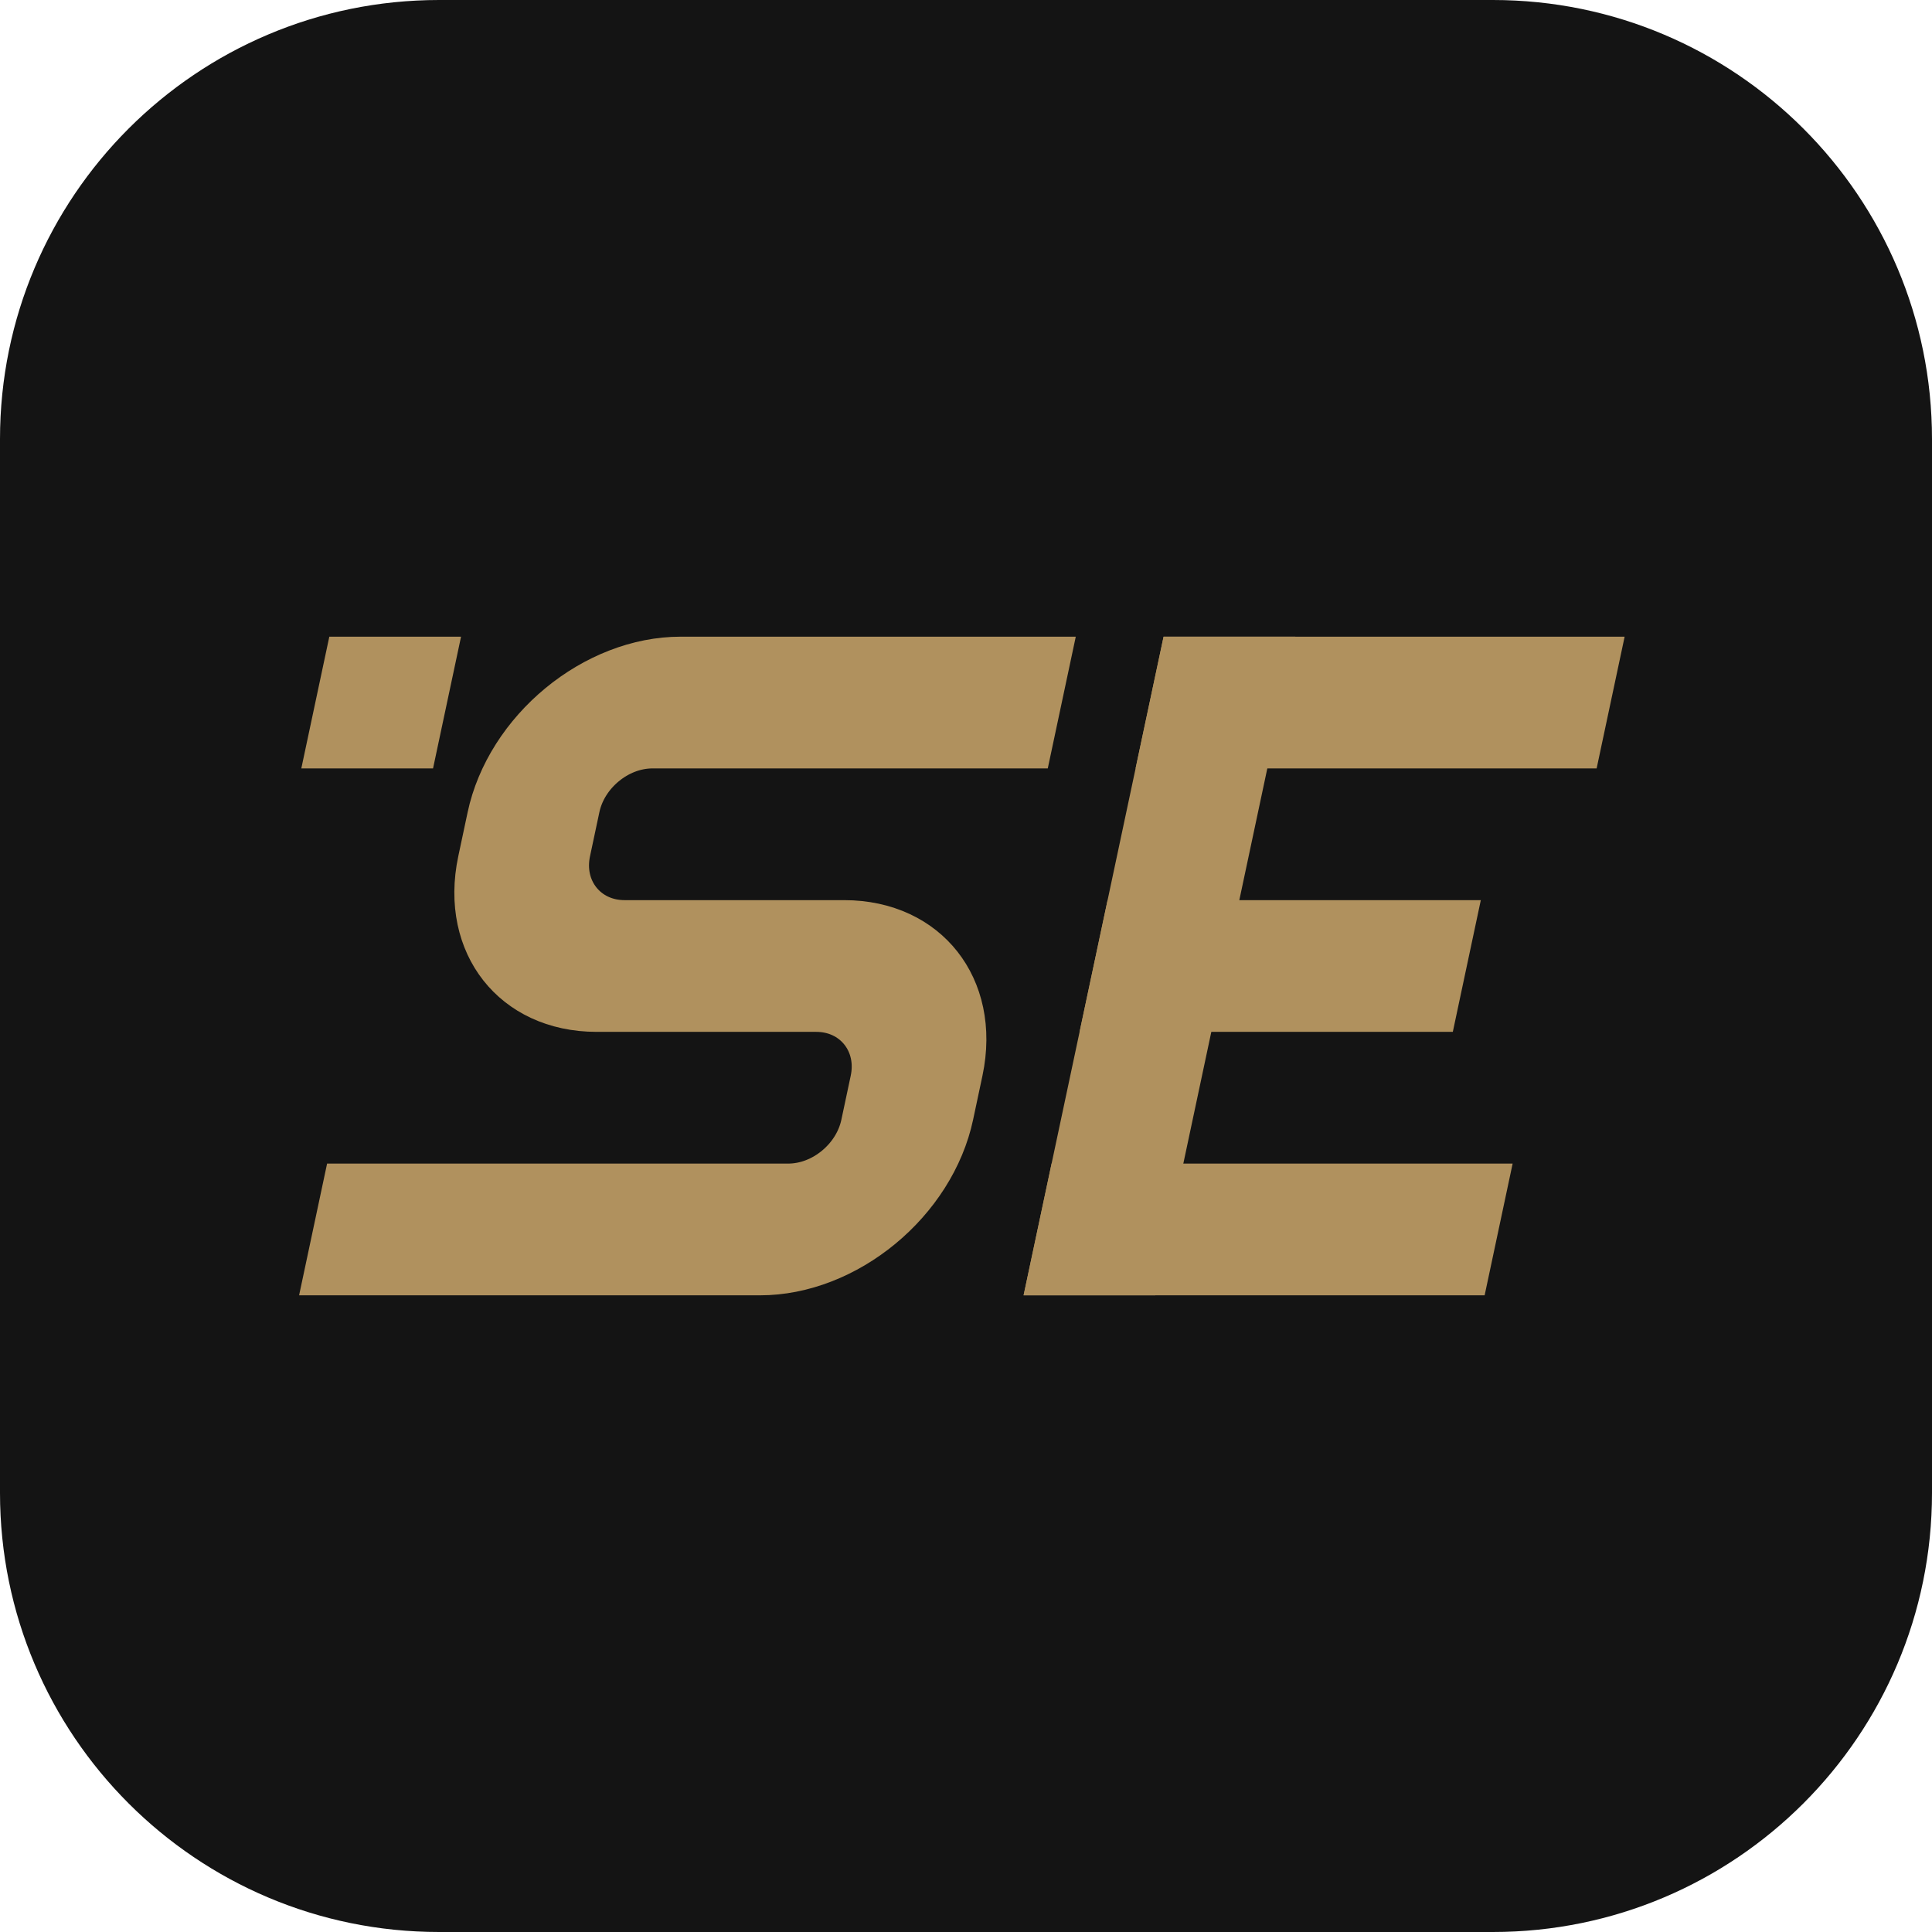
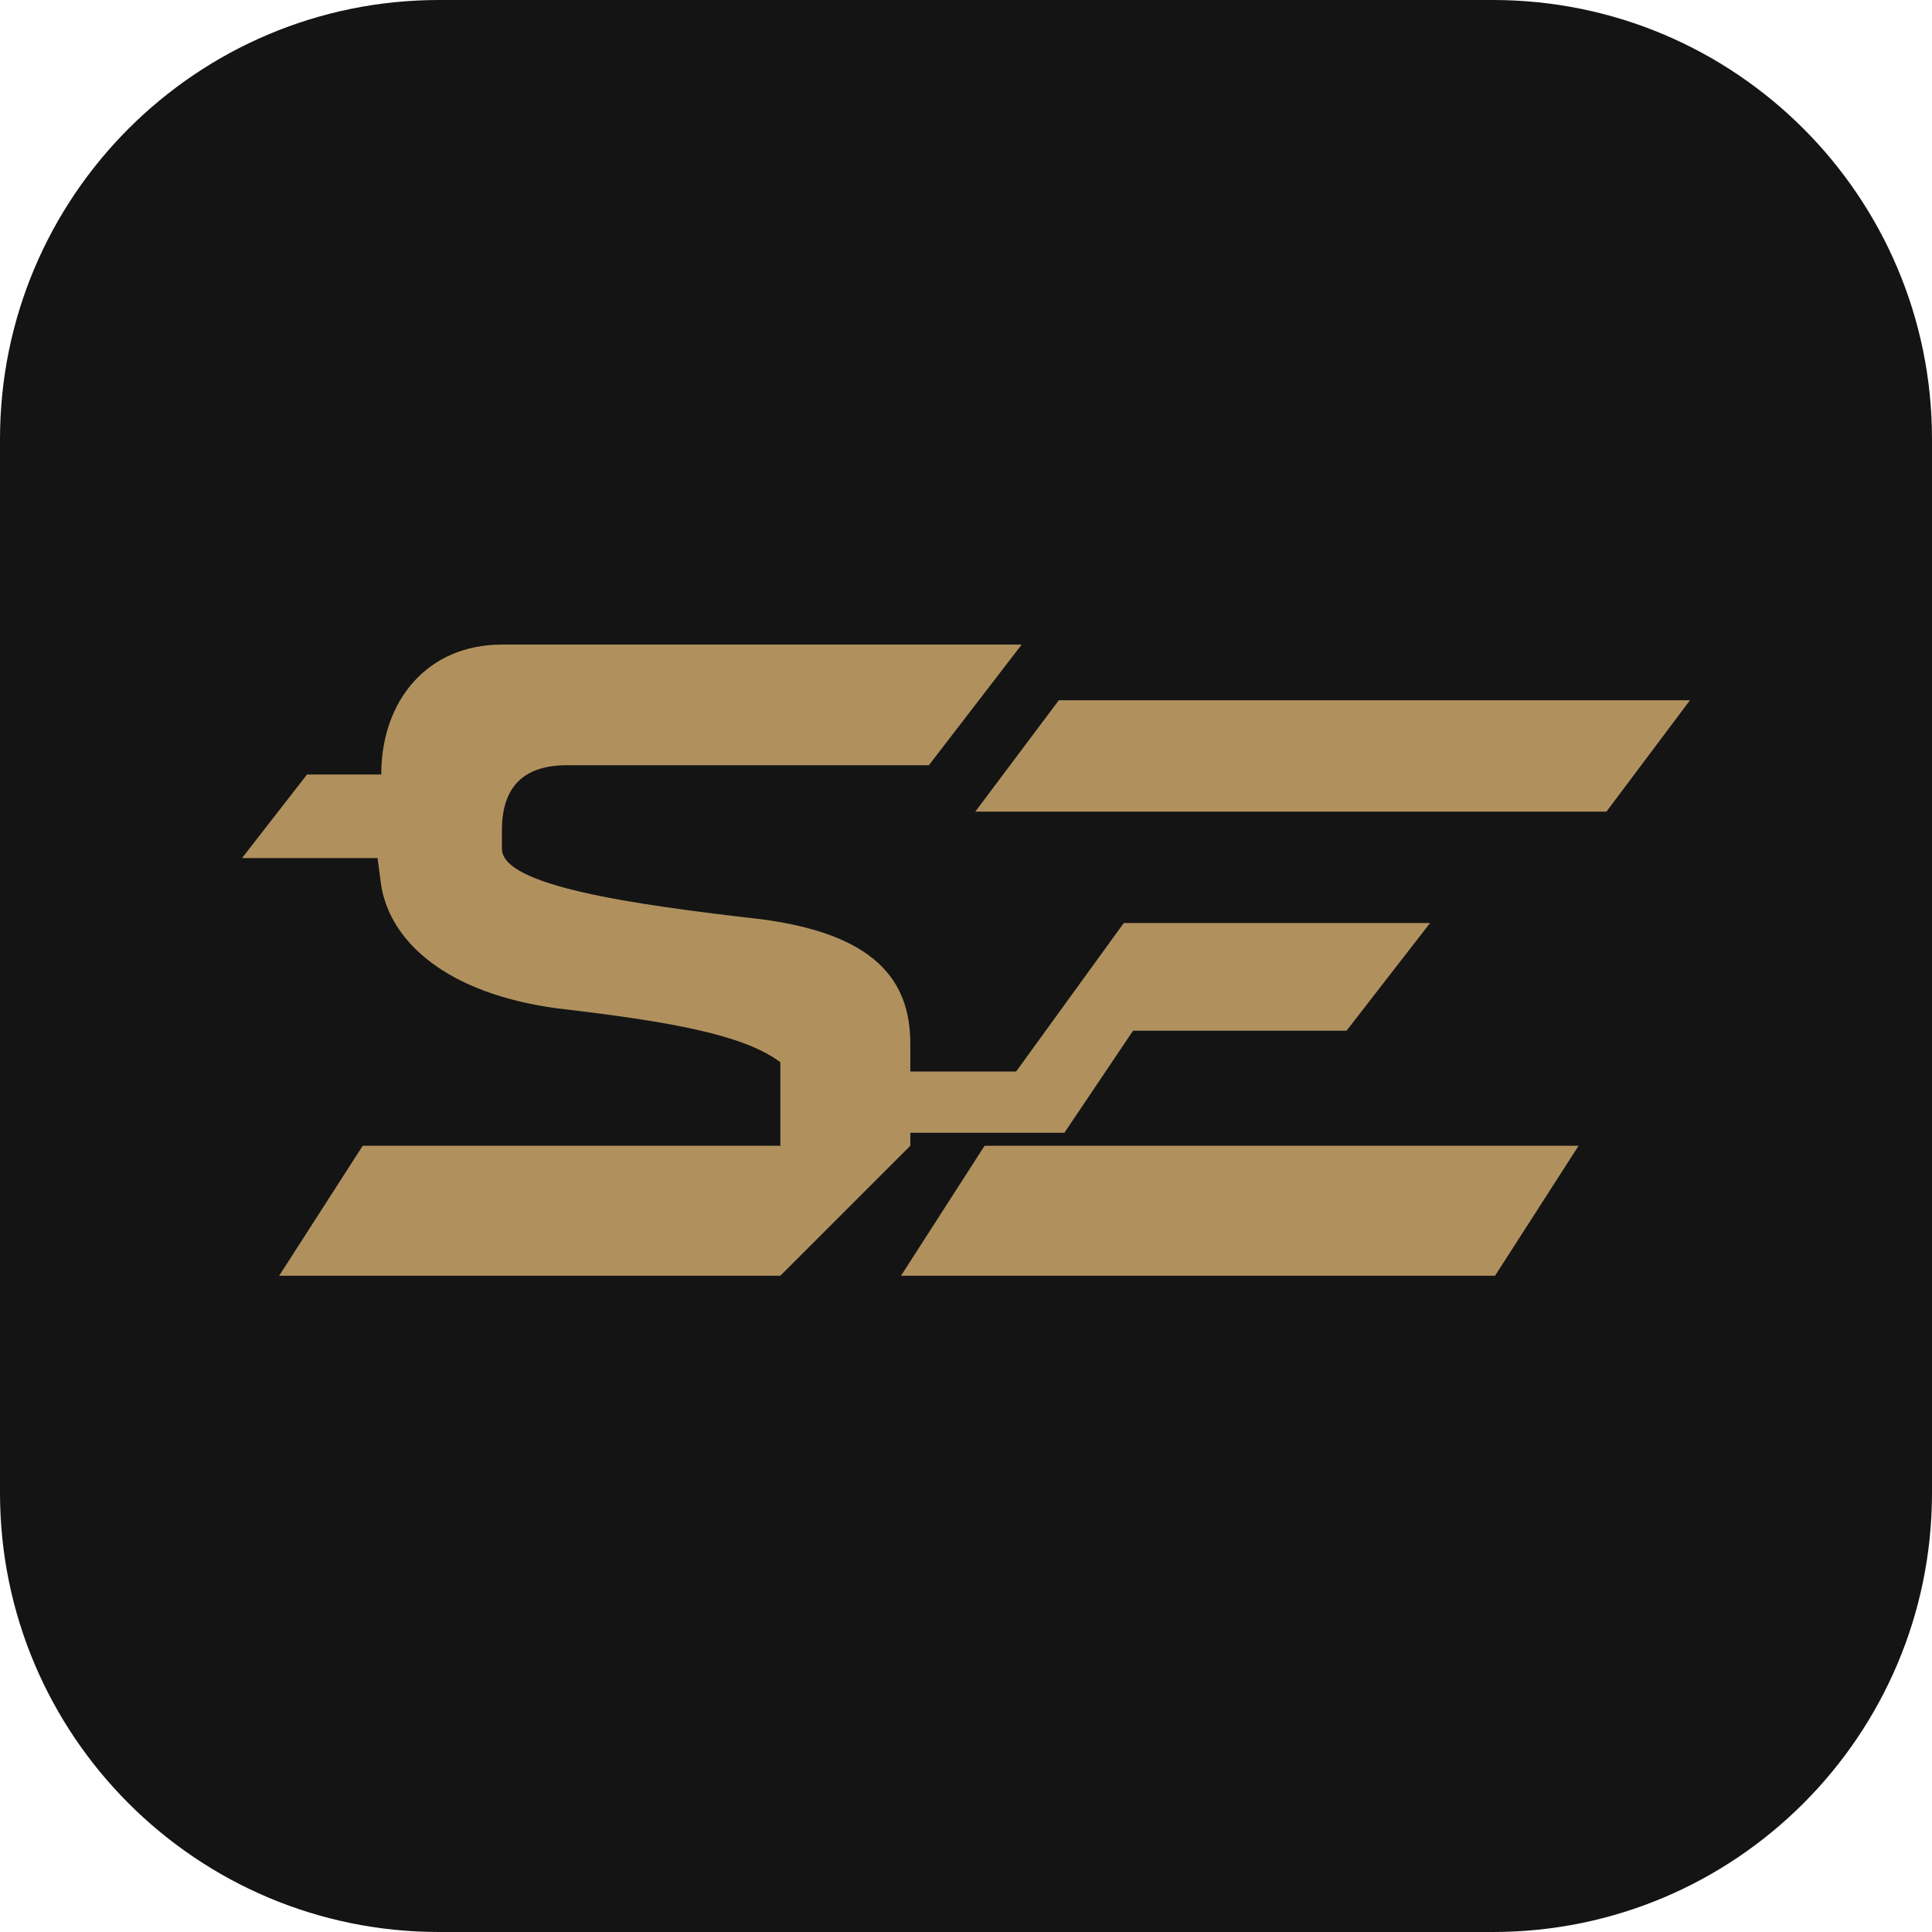
- <svg xmlns="http://www.w3.org/2000/svg" viewBox="0 0 132 132" role="img" aria-label="SNAP EDGE">
+ <svg xmlns="http://www.w3.org/2000/svg" viewBox="0 0 132 132" role="img" aria-label="SNAPEDGE">
  <rect width="132" height="132" rx="30" fill="#141414" />
-   <svg x="18" y="40.5" width="96" height="51" viewBox="-12 -4 128 68">
-     <g transform="skewX(-12)" fill="#B0915E">
-       <polygon points="-6,0 6,0 6,12 -6,12" />
-       <path d="M62 6H26A10 10 0 0 0 16 16V20A10 10 0 0 0 26 30H46A10 10 0 0 1 56 40V44A10 10 0 0 1 46 54H4" fill="none" stroke="#B0915E" stroke-width="12" />
-       <polygon points="70,0 82,0 82,60 70,60" />
-       <polygon points="70,0 112,0 112,12 70,12" />
-       <polygon points="70,24 104,24 104,36 70,36" />
-       <polygon points="70,48 112,48 112,60 70,60" />
-     </g>
+   <svg x="14" y="41.5" width="104" height="48.2" viewBox="6 -2 82 38">
+     <path fill="#B0915E" d="M22 0H50L45 6.5H25.5Q22 6.5 22 10V11C22 13 29 14 36 14.8C42 15.6 44 18 44 21.5V27L37 34H10L14.5 27H37V22.5C35 21 31 20.3 25 19.6C19 18.8 16 16 15.5 13L15.3 11.5H8L11.5 7H15.5C15.5 3 18 0 22 0ZM52 3H86L81.5 9H47.5ZM55.5 15H72L67.5 20.8H56L52.3 26.3H43V23H49.7ZM48 27H80L75.5 34H43.5Z" />
  </svg>
</svg>
